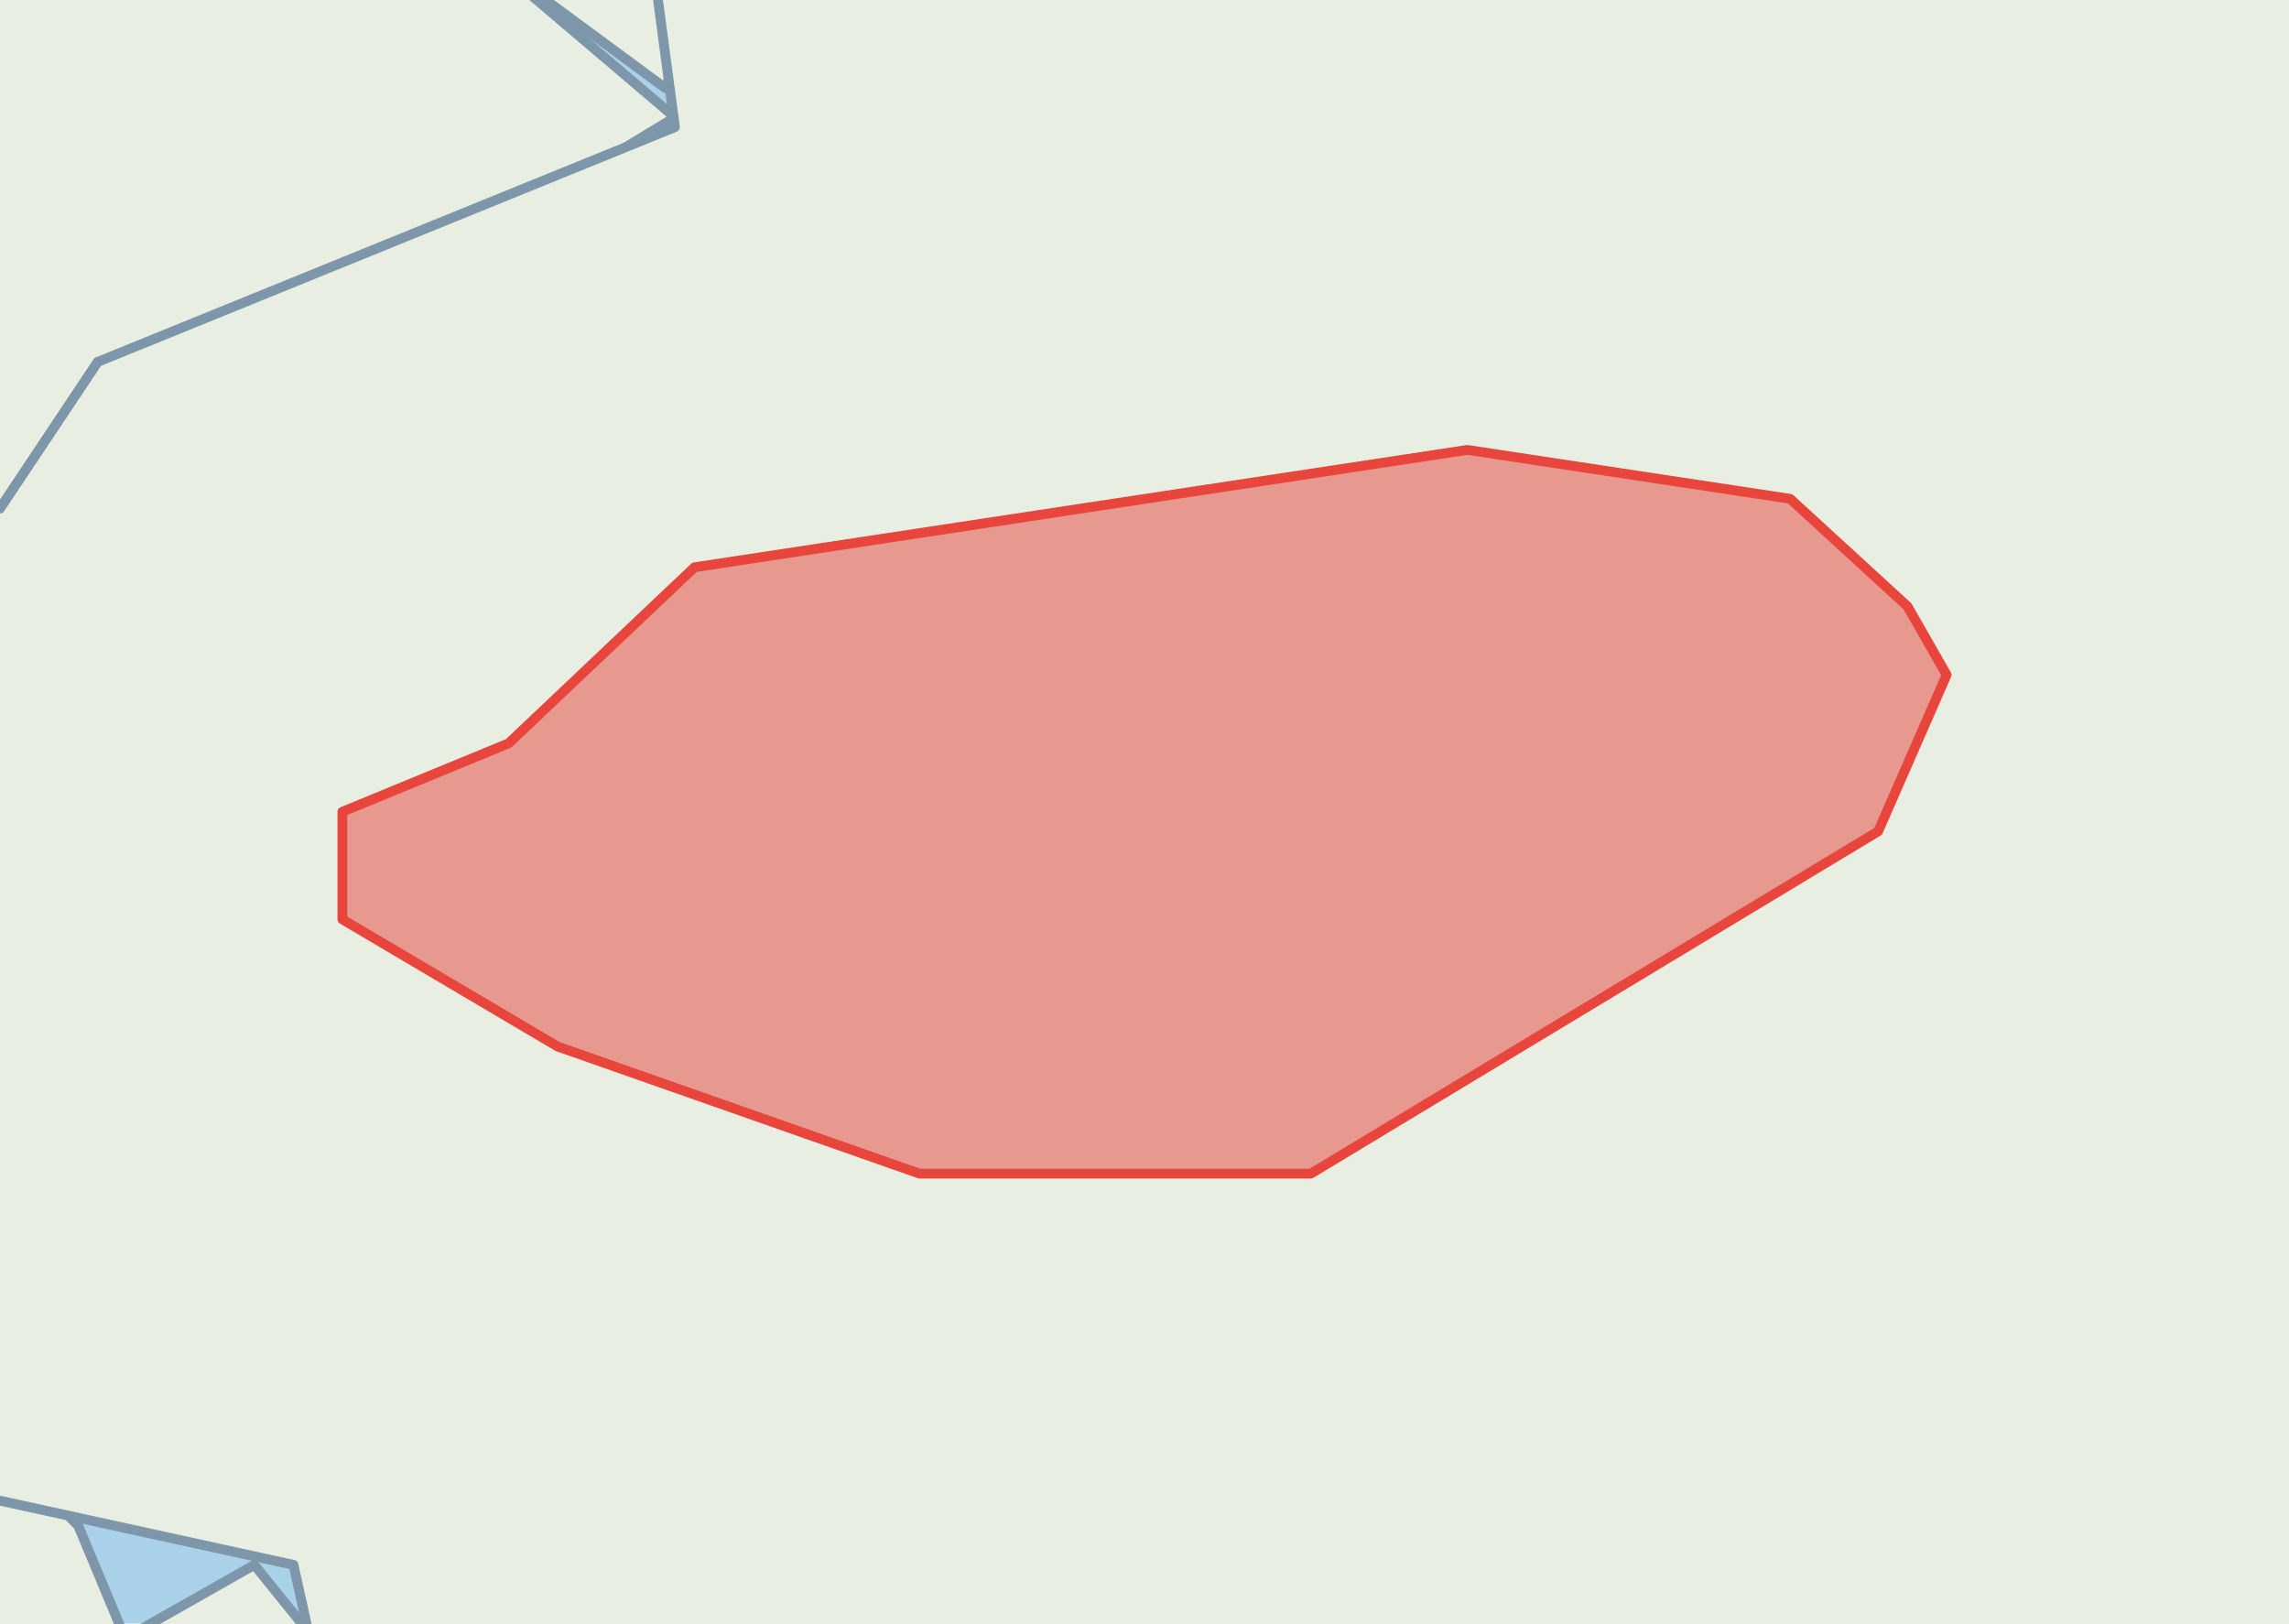
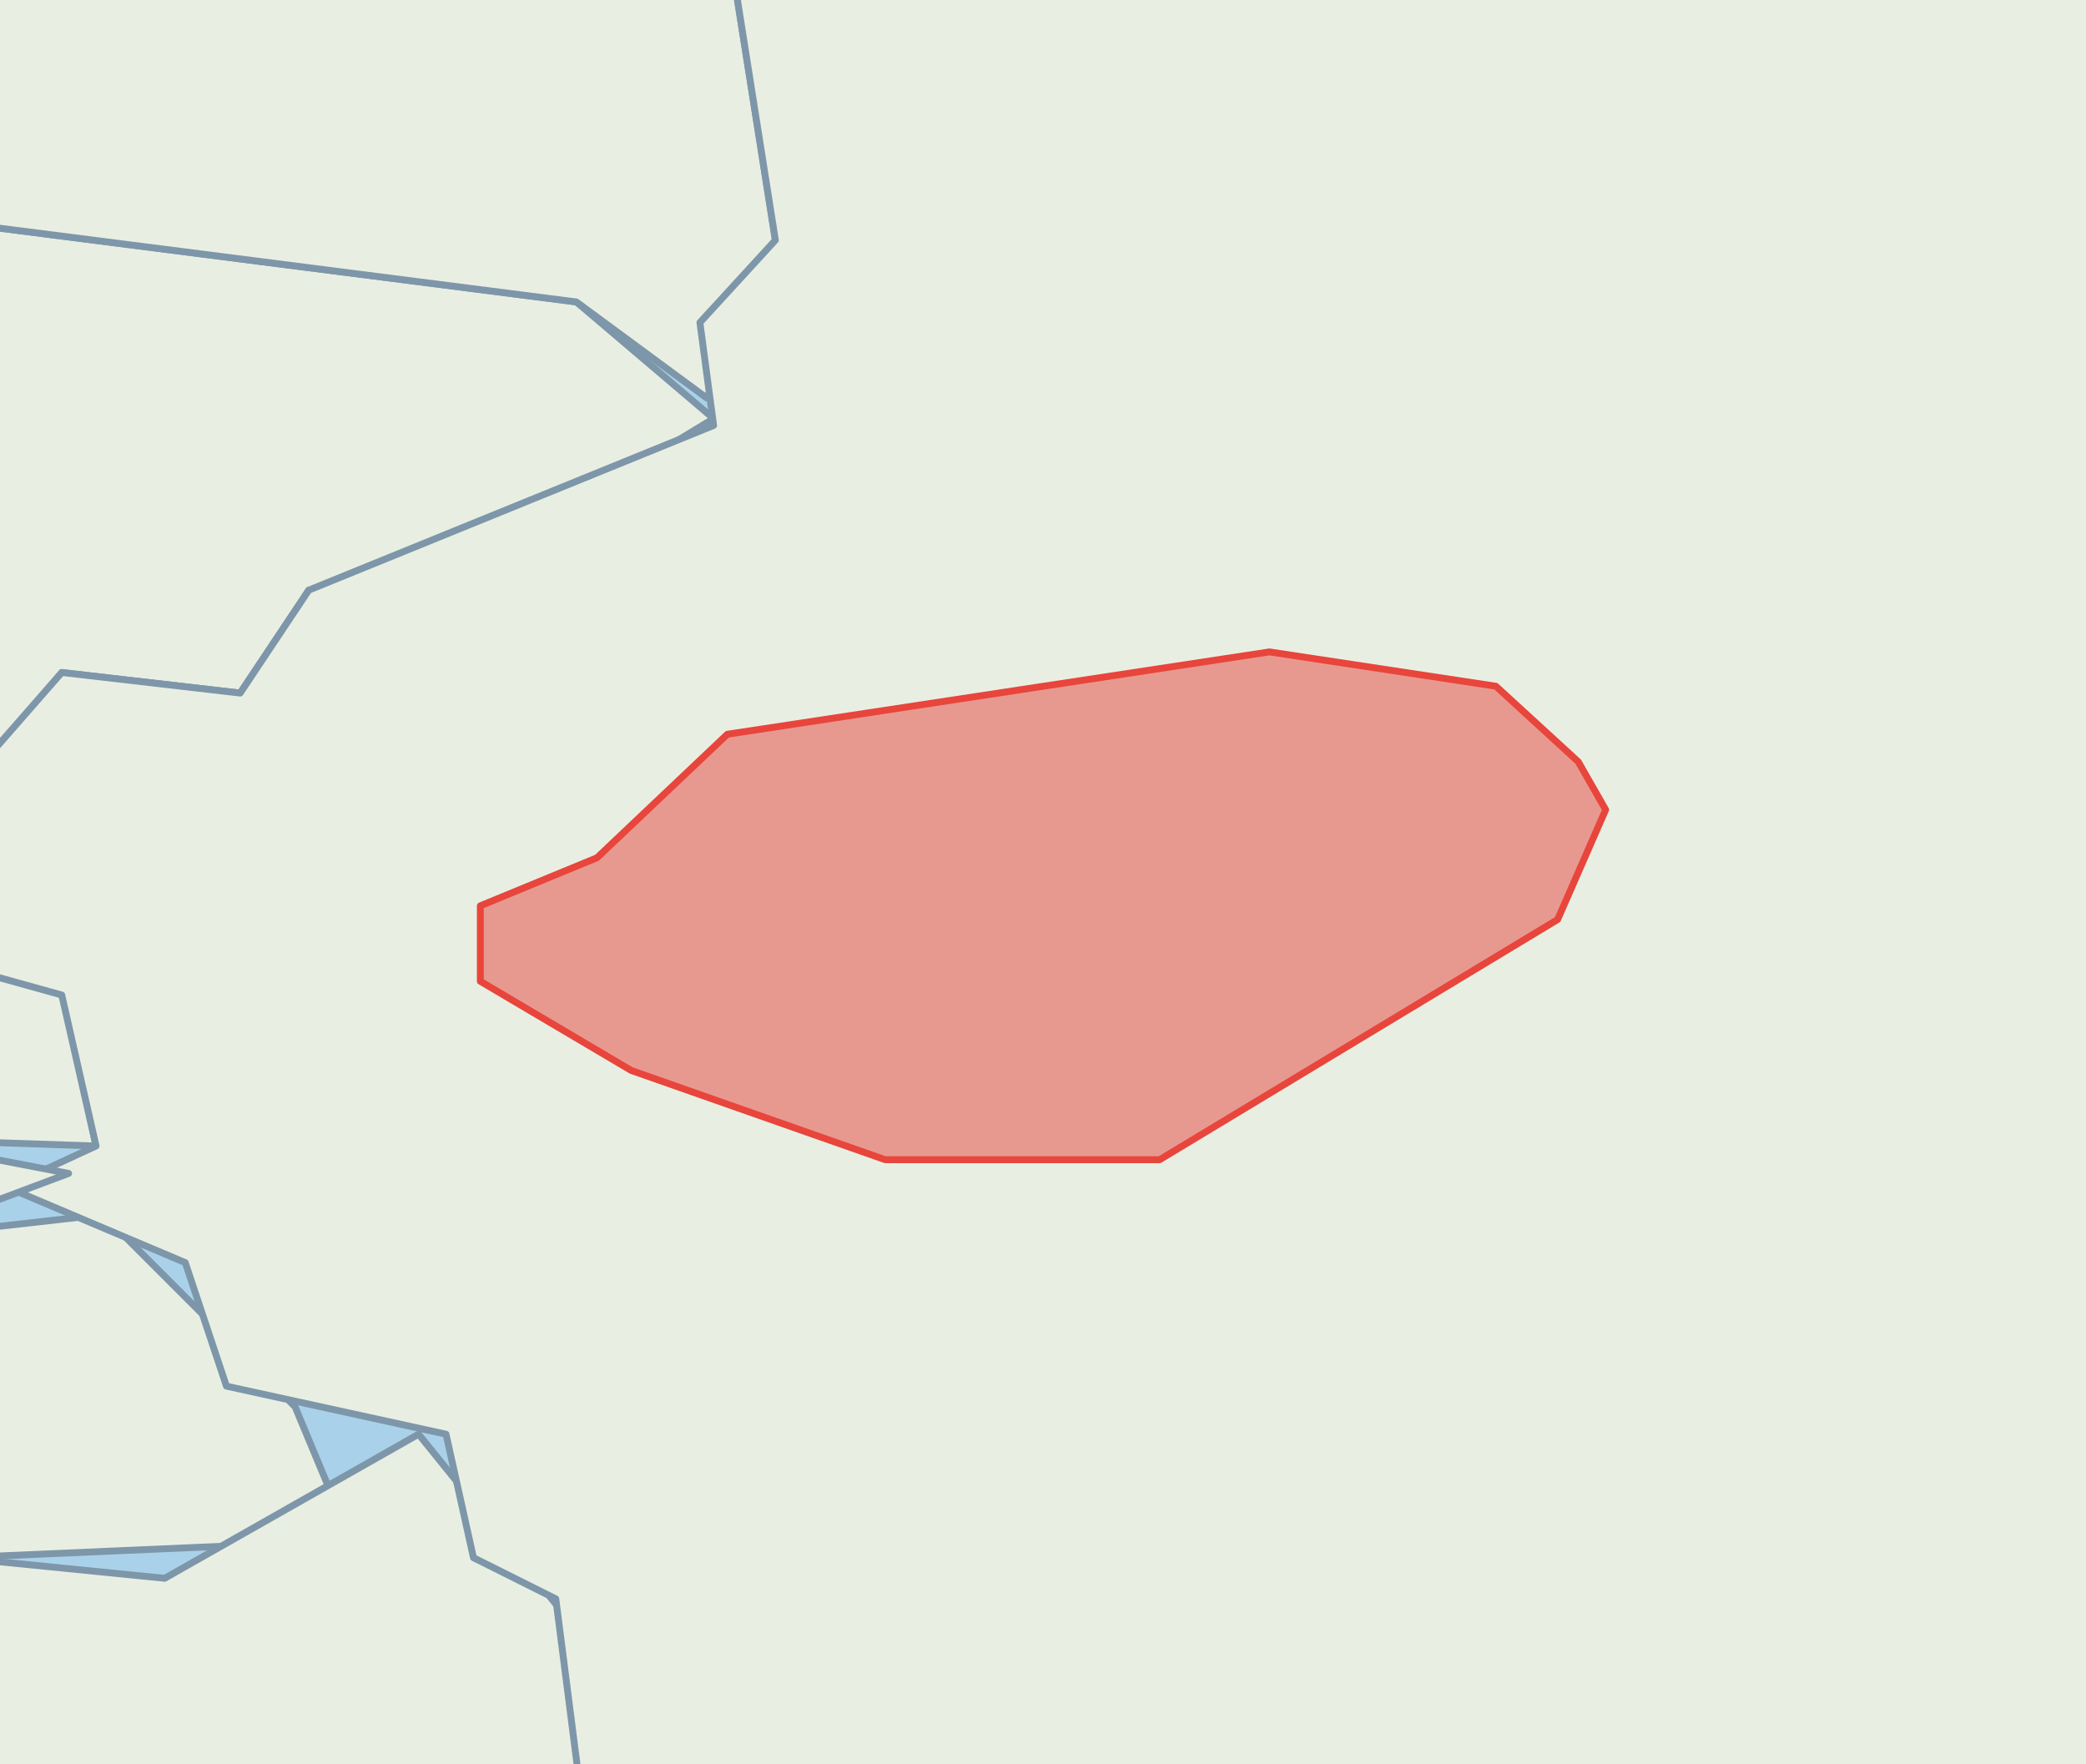
- <svg xmlns="http://www.w3.org/2000/svg" viewBox="1.332 -0.823 0.234 0.166" preserveAspectRatio="xMidYMid meet">
-   <rect x="1.332" y="-0.823" width="0.234" height="0.166" fill="#a9d2ea" />
+ <svg xmlns="http://www.w3.org/2000/svg" viewBox="1.297 -0.872 0.304 0.257" preserveAspectRatio="xMidYMid meet">
+   <rect x="1.297" y="-0.872" width="0.304" height="0.257" fill="#a9d2ea" />
  <g stroke="#7e96a9" stroke-width="0.001" stroke-linejoin="round">
    <path d="M-2.993,-1.452 -2.945,-1.439 -2.962,-1.425 -2.998,-1.443 -2.993,-1.452Z M-2.9,-1.33 -2.89,-1.314 -2.922,-1.324 -2.9,-1.33Z M-2.669,-1.243 -2.657,-1.235 -2.687,-1.209 -2.7,-1.228 -2.669,-1.243Z M-2.269,-1.182 -2.279,-1.147 -2.287,-1.159 -2.287,-1.188 -2.306,-1.172 -2.296,-1.192 -2.329,-1.222 -2.333,-1.237 -2.323,-1.235 -2.331,-1.244 -2.325,-1.245 -2.339,-1.252 -2.337,-1.266 -2.352,-1.264 -2.362,-1.297 -2.358,-1.257 -2.372,-1.262 -2.376,-1.284 -2.391,-1.284 -2.375,-1.264 -2.384,-1.257 -2.44,-1.301 -2.426,-1.311 -2.433,-1.317 -2.451,-1.307 -2.468,-1.321 -2.516,-1.318 -2.529,-1.329 -2.525,-1.341 -2.535,-1.33 -2.558,-1.343 -2.555,-1.357 -2.589,-1.355 -2.594,-1.334 -2.582,-1.334 -2.591,-1.316 -2.607,-1.321 -2.635,-1.291 -2.652,-1.292 -2.636,-1.309 -2.65,-1.309 -2.642,-1.342 -2.602,-1.348 -2.619,-1.359 -2.608,-1.371 -2.671,-1.327 -2.664,-1.318 -2.691,-1.288 -2.678,-1.274 -2.766,-1.187 -2.819,-1.173 -2.851,-1.149 -2.822,-1.182 -2.798,-1.179 -2.798,-1.195 -2.748,-1.233 -2.751,-1.251 -2.744,-1.255 -2.749,-1.263 -2.737,-1.287 -2.761,-1.269 -2.766,-1.28 -2.759,-1.282 -2.772,-1.282 -2.774,-1.262 -2.799,-1.284 -2.83,-1.27 -2.821,-1.286 -2.835,-1.327 -2.827,-1.342 -2.837,-1.317 -2.861,-1.31 -2.886,-1.336 -2.855,-1.349 -2.882,-1.35 -2.877,-1.356 -2.9,-1.376 -2.876,-1.407 -2.869,-1.435 -2.85,-1.429 -2.809,-1.452 -2.818,-1.483 -2.808,-1.498 -2.842,-1.481 -2.9,-1.489 -2.913,-1.513 -2.9,-1.518 -2.934,-1.534 -2.87,-1.574 -2.856,-1.573 -2.863,-1.558 -2.857,-1.552 -2.811,-1.557 -2.834,-1.59 -2.796,-1.567 -2.911,-1.655 -2.901,-1.68 -2.854,-1.694 -2.825,-1.752 -2.793,-1.766 -2.79,-1.75 -2.782,-1.762 -2.794,-1.768 -2.787,-1.776 -2.731,-1.81 -2.715,-1.794 -2.722,-1.779 -2.708,-1.793 -2.658,-1.78 -2.652,-1.759 -2.5,-1.742 -2.461,-1.718 -2.461,-1.327 -2.427,-1.329 -2.399,-1.279 -2.365,-1.31 -2.328,-1.263 -2.301,-1.204 -2.269,-1.182Z M-2.853,-1.154 -2.846,-1.144 -2.878,-1.14 -2.853,-1.154Z M-2.328,-1.217 -2.32,-1.213 -2.325,-1.2 -2.338,-1.217 -2.328,-1.217Z M-2.356,-1.228 -2.351,-1.192 -2.364,-1.225 -2.37,-1.217 -2.365,-1.234 -2.356,-1.228Z M-2.351,-1.254 -2.336,-1.237 -2.344,-1.25 -2.337,-1.228 -2.348,-1.218 -2.355,-1.261 -2.351,-1.254Z M-2.369,-1.257 -2.355,-1.25 -2.362,-1.242 -2.355,-1.232 -2.372,-1.231 -2.384,-1.248 -2.369,-1.257Z M-2.331,-1.196 -2.307,-1.169 -2.315,-1.169 -2.304,-1.161 -2.304,-1.146 -2.333,-1.179 -2.325,-1.183 -2.334,-1.184 -2.331,-1.196Z M-2.66,-1.261 -2.653,-1.257 -2.677,-1.252 -2.66,-1.261Z M-2.932,-1.105 -2.951,-1.09 -2.932,-1.105Z M-2.908,-1.121 -2.901,-1.122 -2.929,-1.104 -2.908,-1.121Z M-3.049,-1.067 -3.06,-1.067 -3.037,-1.076 -3.049,-1.067Z M-2.715,-0.338 -2.724,-0.352 -2.72,-0.362 -2.702,-0.347 -2.715,-0.338Z M-1.304,-0.881 -1.237,-0.888 -1.208,-0.944 -1.183,-0.934 -1.183,-0.899 -1.169,-0.877 -1.196,-0.863 -1.2,-0.871 -1.225,-0.851 -1.24,-0.817 -1.221,-0.802 -1.246,-0.804 -1.248,-0.795 -1.291,-0.78 -1.291,-0.792 -1.293,-0.758 -1.305,-0.74 -1.318,-0.751 -1.31,-0.762 -1.319,-0.755 -1.31,-0.728 -1.325,-0.699 -1.321,-0.717 -1.332,-0.734 -1.324,-0.752 -1.336,-0.746 -1.332,-0.72 -1.348,-0.727 -1.344,-0.738 -1.348,-0.731 -1.331,-0.716 -1.346,-0.722 -1.331,-0.697 -1.348,-0.703 -1.327,-0.694 -1.318,-0.67 -1.326,-0.689 -1.323,-0.677 -1.339,-0.679 -1.322,-0.669 -1.329,-0.66 -1.345,-0.664 -1.334,-0.649 -1.351,-0.647 -1.36,-0.63 -1.41,-0.599 -1.422,-0.572 -1.397,-0.486 -1.405,-0.455 -1.416,-0.454 -1.426,-0.47 -1.444,-0.499 -1.438,-0.507 -1.446,-0.506 -1.442,-0.527 -1.461,-0.548 -1.489,-0.543 -1.494,-0.555 -1.522,-0.556 -1.518,-0.561 -1.536,-0.554 -1.536,-0.563 -1.577,-0.555 -1.56,-0.55 -1.566,-0.542 -1.554,-0.533 -1.56,-0.529 -1.574,-0.54 -1.575,-0.531 -1.588,-0.533 -1.604,-0.546 -1.61,-0.54 -1.638,-0.549 -1.654,-0.537 -1.658,-0.543 -1.663,-0.528 -1.687,-0.523 -1.683,-0.518 -1.696,-0.512 -1.701,-0.496 -1.706,-0.499 -1.7,-0.468 -1.73,-0.479 -1.737,-0.5 -1.77,-0.545 -1.791,-0.544 -1.802,-0.529 -1.822,-0.541 -1.832,-0.562 -1.858,-0.585 -1.938,-0.576 -2.002,-0.605 -2.044,-0.601 -2.068,-0.632 -2.106,-0.644 -2.138,-0.708 -2.131,-0.707 -2.135,-0.718 -2.121,-0.719 -2.147,-0.718 -2.171,-0.771 -2.165,-0.796 -2.174,-0.828 -2.164,-0.912 -2.151,-0.91 -2.165,-0.913 -2.161,-0.931 -2.177,-0.967 -2.143,-0.961 -2.149,-0.941 -2.139,-0.955 -2.147,-0.935 -2.142,-0.934 -2.134,-0.958 -2.143,-0.984 -1.661,-0.984 -1.657,-0.993 -1.651,-0.977 -1.597,-0.959 -1.542,-0.965 -1.468,-0.92 -1.441,-0.89 -1.434,-0.847 -1.451,-0.812 -1.443,-0.802 -1.379,-0.828 -1.376,-0.847 -1.341,-0.848 -1.304,-0.881Z M-1.266,-0.786 -1.255,-0.787 -1.292,-0.778 -1.266,-0.786Z M-1.696,-0.473 -1.7,-0.494 -1.696,-0.473Z" fill="#e8efe2" />
+     <path d="M1.183,-0.7 1.193,-0.723 1.177,-0.751 1.196,-0.753 1.211,-0.781 1.229,-0.787 1.235,-0.779 1.228,-0.772 1.238,-0.767 1.214,-0.765 1.21,-0.752 1.285,-0.75 1.288,-0.732 1.306,-0.728 1.311,-0.705 1.281,-0.706 1.252,-0.689 1.249,-0.716 1.237,-0.728 1.21,-0.699 1.183,-0.7Z" fill="#e8efe2" />
    <path d="M-3.138,-1.683 -3.06,-1.623 -3.052,-1.608 -3.053,-1.575 -3.038,-1.558 -3.033,-1.567 -3.046,-1.596 -2.998,-1.589 -2.962,-1.551 -2.992,-1.54 -2.987,-1.527 -3.016,-1.535 -3.006,-1.508 -3.021,-1.5 -3.009,-1.483 -3.022,-1.477 -3.061,-1.498 -3.073,-1.526 -3.114,-1.527 -3.123,-1.55 -3.116,-1.566 -3.136,-1.556 -3.13,-1.528 -3.142,-1.509 -3.138,-1.683Z M2.281,-0.816 2.276,-0.826 2.291,-0.842 2.286,-0.877 2.301,-0.889 2.323,-0.885 2.352,-0.95 2.35,-0.964 2.286,-0.949 2.279,-0.98 2.226,-1.005 2.2,-1.087 2.157,-1.111 2.096,-1.089 2.106,-1.082 2.106,-1.065 2.082,-1.013 2.057,-0.997 1.995,-1.018 1.932,-0.988 1.896,-0.992 1.862,-1.019 1.803,-1.016 1.786,-1.025 1.782,-1.048 1.726,-1.07 1.709,-1.046 1.715,-1.019 1.699,-1.004 1.651,-1.011 1.645,-1.026 1.612,-1.034 1.526,-0.986 1.513,-1.005 1.488,-1 1.459,-1.036 1.422,-1.031 1.409,-1.046 1.396,-1.032 1.359,-1.103 1.335,-1.125 1.341,-1.137 1.28,-1.108 1.286,-1.125 1.241,-1.13 1.235,-1.164 1.204,-1.166 1.136,-1.134 1.069,-1.125 1.064,-1.113 1.074,-1.109 1.068,-1.103 1.083,-1.095 1.065,-1.094 1.064,-1.074 1.048,-1.064 1.074,-1.047 1.064,-1.03 1.039,-1.024 0.995,-1.04 0.972,-1.026 0.954,-1.038 0.952,-1.025 0.931,-1.052 0.886,-1.058 0.849,-1.027 0.851,-1.009 0.828,-1.02 0.814,-0.968 0.825,-0.951 0.841,-0.95 0.855,-0.926 0.847,-0.922 0.86,-0.914 0.828,-0.898 0.815,-0.871 0.828,-0.846 0.832,-0.854 0.828,-0.834 0.848,-0.805 0.826,-0.792 0.797,-0.821 0.698,-0.843 0.64,-0.885 0.672,-0.908 0.659,-0.922 0.685,-0.933 0.667,-0.94 0.694,-0.953 0.7,-0.999 0.653,-1.022 0.621,-1.021 0.616,-1.039 0.597,-1.045 0.6,-1.06 0.59,-1.075 0.554,-1.069 0.546,-1.095 0.571,-1.107 0.538,-1.148 0.539,-1.172 0.494,-1.187 0.482,-1.212 0.479,-1.276 0.491,-1.295 0.489,-1.307 0.527,-1.316 0.498,-1.341 0.485,-1.336 0.55,-1.424 0.523,-1.456 0.533,-1.469 0.517,-1.505 0.525,-1.54 0.507,-1.587 0.523,-1.623 0.501,-1.647 0.502,-1.678 0.496,-1.681 0.558,-1.733 0.576,-1.721 0.56,-1.717 0.565,-1.709 0.584,-1.707 0.578,-1.689 0.626,-1.695 0.715,-1.625 0.719,-1.585 0.675,-1.552 0.557,-1.599 0.606,-1.546 0.601,-1.523 0.612,-1.484 0.653,-1.458 0.664,-1.47 0.639,-1.496 0.644,-1.514 0.694,-1.489 0.706,-1.497 0.695,-1.532 0.737,-1.571 0.77,-1.549 0.775,-1.59 0.764,-1.603 0.772,-1.645 0.756,-1.67 0.801,-1.661 0.815,-1.631 0.784,-1.611 0.811,-1.583 0.832,-1.591 0.836,-1.619 0.851,-1.633 0.915,-1.654 0.939,-1.686 0.951,-1.685 0.93,-1.651 1.031,-1.686 1.032,-1.659 1.042,-1.654 1.063,-1.685 1.05,-1.715 1.063,-1.728 1.12,-1.712 1.193,-1.653 1.207,-1.683 1.168,-1.713 1.174,-1.774 1.163,-1.792 1.192,-1.825 1.211,-1.898 1.248,-1.895 1.271,-1.882 1.254,-1.813 1.269,-1.786 1.267,-1.684 1.284,-1.661 1.246,-1.591 1.249,-1.578 1.204,-1.583 1.258,-1.559 1.303,-1.624 1.3,-1.669 1.311,-1.679 1.335,-1.685 1.348,-1.66 1.347,-1.628 1.377,-1.619 1.354,-1.626 1.361,-1.65 1.355,-1.681 1.288,-1.695 1.284,-1.725 1.298,-1.765 1.276,-1.812 1.309,-1.851 1.307,-1.891 1.319,-1.876 1.314,-1.811 1.322,-1.802 1.379,-1.785 1.327,-1.838 1.365,-1.838 1.351,-1.849 1.365,-1.864 1.45,-1.827 1.437,-1.802 1.434,-1.766 1.449,-1.782 1.443,-1.747 1.45,-1.74 1.462,-1.764 1.451,-1.793 1.458,-1.825 1.411,-1.871 1.406,-1.935 1.516,-1.955 1.497,-1.927 1.513,-1.907 1.499,-1.924 1.528,-1.95 1.501,-1.983 1.522,-1.985 1.497,-2.004 1.527,-2.028 1.519,-2.039 1.643,-2.094 1.621,-2.096 1.628,-2.105 1.722,-2.115 1.738,-2.084 1.742,-2.107 1.725,-2.132 1.773,-2.13 1.761,-2.164 1.815,-2.23 1.851,-2.203 1.819,-2.18 1.875,-2.167 1.857,-2.135 1.939,-2.151 1.987,-2.092 1.981,-2.066 1.963,-2.085 1.985,-2.058 1.971,-2.029 1.835,-1.888 1.935,-1.945 1.914,-1.95 1.924,-1.964 1.973,-1.957 1.981,-1.922 1.974,-1.891 1.984,-1.879 1.976,-1.889 1.988,-1.922 1.981,-1.931 1.991,-1.936 2.067,-1.937 2.076,-1.93 2.067,-1.916 2.09,-1.9 2.139,-1.894 2.158,-1.912 2.154,-1.94 2.174,-1.946 2.253,-1.907 2.244,-1.895 2.256,-1.884 2.241,-1.874 2.256,-1.868 2.256,-1.848 2.229,-1.866 2.287,-1.774 2.315,-1.839 2.333,-1.811 2.375,-1.821 2.408,-1.795 2.413,-1.82 2.443,-1.814 2.432,-1.84 2.447,-1.853 2.429,-1.861 2.462,-1.877 2.458,-1.894 2.553,-1.868 2.516,-1.857 2.522,-1.852 2.563,-1.86 2.55,-1.839 2.544,-1.856 2.534,-1.826 2.57,-1.861 2.609,-1.852 2.618,-1.837 2.599,-1.827 2.662,-1.779 2.77,-1.784 2.791,-1.762 2.79,-1.724 2.808,-1.716 2.816,-1.681 2.808,-1.663 2.827,-1.713 2.861,-1.722 2.93,-1.722 2.96,-1.675 2.977,-1.677 2.985,-1.692 2.97,-1.717 2.976,-1.741 3.07,-1.73 3.142,-1.685 3.142,-1.509 3.116,-1.49 3.087,-1.51 3.078,-1.508 3.093,-1.501 3.046,-1.493 3.073,-1.502 3.111,-1.48 3.115,-1.449 3.134,-1.418 3.126,-1.401 3.09,-1.418 3.017,-1.369 2.973,-1.316 2.954,-1.338 2.901,-1.312 2.903,-1.334 2.879,-1.311 2.858,-1.318 2.827,-1.252 2.849,-1.242 2.841,-1.224 2.851,-1.192 2.842,-1.187 2.846,-1.201 2.839,-1.2 2.829,-1.188 2.822,-1.169 2.829,-1.147 2.794,-1.13 2.793,-1.099 2.766,-1.096 2.759,-1.061 2.736,-1.037 2.715,-1.16 2.722,-1.207 2.737,-1.226 2.737,-1.242 2.763,-1.25 2.829,-1.333 2.857,-1.349 2.866,-1.4 2.887,-1.407 2.851,-1.41 2.846,-1.373 2.796,-1.339 2.799,-1.353 2.789,-1.351 2.798,-1.385 2.742,-1.377 2.693,-1.311 2.692,-1.299 2.708,-1.289 2.641,-1.278 2.657,-1.29 2.612,-1.309 2.596,-1.291 2.511,-1.296 2.479,-1.283 2.36,-1.149 2.388,-1.143 2.388,-1.118 2.403,-1.133 2.397,-1.127 2.406,-1.123 2.396,-1.111 2.418,-1.123 2.416,-1.111 2.42,-1.133 2.438,-1.133 2.467,-1.103 2.458,-1.097 2.47,-1.071 2.453,-1.033 2.445,-0.969 2.358,-0.846 2.324,-0.826 2.3,-0.839 2.281,-0.816Z M0.828,-2.526 0.85,-2.502 0.784,-2.499 0.828,-2.526Z M0.878,-2.534 0.902,-2.508 0.845,-2.446 0.814,-2.467 0.878,-2.534Z M1.183,-2.115 1.071,-2.049 1.022,-1.994 0.988,-1.919 0.948,-1.922 0.938,-1.948 0.98,-1.994 0.97,-2.003 0.986,-2.025 0.976,-2.039 1.028,-2.087 1.179,-2.173 1.203,-2.15 1.183,-2.115Z M0.966,-1.919 0.985,-1.913 0.967,-1.874 0.965,-1.839 1.006,-1.773 0.938,-1.778 0.932,-1.781 0.945,-1.795 0.898,-1.83 0.918,-1.86 0.924,-1.881 0.917,-1.887 0.929,-1.912 0.966,-1.919Z M1.685,-2.551 1.708,-2.509 1.695,-2.499 1.696,-2.461 1.638,-2.437 1.597,-2.473 1.624,-2.541 1.685,-2.551Z M1.705,-2.453 1.711,-2.438 1.704,-2.412 1.744,-2.421 1.74,-2.37 1.729,-2.367 1.744,-2.337 1.703,-2.325 1.624,-2.387 1.658,-2.446 1.705,-2.453Z M1.796,-2.364 1.787,-2.326 1.812,-2.354 1.839,-2.304 1.733,-2.256 1.773,-2.373 1.796,-2.364Z M2.444,-2.085 2.458,-2.071 2.47,-2.107 2.537,-2.064 2.514,-2.03 2.493,-2.046 2.495,-2.077 2.48,-2.073 2.498,-2.026 2.43,-2.005 2.39,-2.046 2.412,-2.105 2.444,-2.085Z M2.562,-2.053 2.632,-2.038 2.601,-2.012 2.551,-2.041 2.562,-2.053Z M3.122,-1.779 3.119,-1.794 3.142,-1.817 3.142,-1.787 3.122,-1.779Z M2.492,-1.136 2.501,-1.094 2.499,-1.065 2.526,-0.974 2.513,-0.991 2.498,-0.989 2.488,-0.951 2.506,-0.915 2.503,-0.907 2.501,-0.92 2.49,-0.924 2.48,-0.904 2.482,-1.044 2.472,-1.074 2.475,-1.105 2.488,-1.108 2.484,-1.133 2.492,-1.136Z M-3.122,-1.819 -3.098,-1.8 -3.142,-1.787 -3.142,-1.817 -3.122,-1.819Z M2.603,-2.146 2.59,-2.145 2.603,-2.146Z M1.88,-2.264 1.857,-2.265 1.88,-2.264Z M1.685,-2.118 1.663,-2.113 1.685,-2.118Z M1.681,-2.175 1.663,-2.174 1.681,-2.175Z M0.897,-2.43 0.874,-2.434 0.897,-2.43Z M1.023,-2.547 1.028,-2.523 0.999,-2.544 1.023,-2.547Z M0.877,-1.695 0.854,-1.673 0.843,-1.688 0.854,-1.711 0.877,-1.695Z M1.106,-2.509 1.091,-2.522 1.127,-2.565 1.142,-2.534 1.106,-2.509Z M1.012,-2.448 0.995,-2.485 1.034,-2.471 1.012,-2.448Z M1.085,-2.523 1.065,-2.479 1.035,-2.495 1.085,-2.523Z M1.067,-2.537 1.048,-2.54 1.075,-2.548 1.067,-2.537Z M0.934,-2.455 0.911,-2.463 0.94,-2.464 0.934,-2.455Z M0.996,-2.472 0.973,-2.446 0.996,-2.472Z M1.009,-2.605 1.022,-2.59 0.968,-2.577 1.009,-2.605Z M0.955,-2.556 1.007,-2.519 0.944,-2.521 0.955,-2.556Z M1.111,-2.612 1.084,-2.621 1.111,-2.612Z M1.018,-2.626 1.011,-2.626 1.037,-2.639 1.018,-2.626Z M1.618,-2.406 1.589,-2.434 1.637,-2.426 1.618,-2.406Z M1.598,-2.558 1.569,-2.561 1.598,-2.558Z M2.461,-1.962 2.445,-1.974 2.461,-1.962Z M2.482,-1.956 2.504,-1.916 2.438,-1.927 2.482,-1.956Z M2.953,-1.714 2.929,-1.727 2.957,-1.728 2.953,-1.714Z M2.856,-1.269 2.872,-1.29 2.873,-1.279 2.856,-1.269Z M2.613,-0.897 2.628,-0.912 2.613,-0.897Z M2.594,-0.889 2.564,-0.867 2.582,-0.891 2.594,-0.889Z M2.552,-0.869 2.558,-0.868 2.538,-0.851 2.552,-0.869Z M1.979,-1.988 1.946,-1.985 1.979,-1.988Z M1.331,-2.402 1.354,-2.387 1.331,-2.402Z M1.397,-2.526 1.379,-2.526 1.404,-2.534 1.397,-2.526Z M1.233,-1.907 1.22,-1.906 1.228,-1.93 1.25,-1.914 1.233,-1.907Z M1.355,-1.859 1.342,-1.861 1.368,-1.87 1.355,-1.859Z M1.055,-1.732 1.041,-1.721 1.02,-1.749 1.055,-1.732Z M0.366,-1.163 0.359,-1.154 0.394,-1.156 0.397,-1.135 0.342,-1.138 0.366,-1.163Z M0.586,-0.909 0.606,-0.906 0.619,-0.889 0.638,-0.891 0.589,-0.867 0.586,-0.884 0.567,-0.891 0.586,-0.909Z" fill="#e8efe2" />
    <path d="M1.34,-0.667 1.345,-0.655 1.337,-0.647 1.291,-0.645 1.292,-0.615 1.315,-0.596 1.301,-0.585 1.302,-0.57 1.254,-0.509 1.236,-0.504 1.229,-0.51 1.214,-0.492 1.24,-0.439 1.2,-0.438 1.189,-0.427 1.178,-0.43 1.159,-0.462 1.075,-0.455 1.079,-0.475 1.102,-0.483 1.105,-0.492 1.095,-0.495 1.095,-0.514 1.08,-0.52 1.062,-0.546 1.119,-0.537 1.156,-0.547 1.166,-0.575 1.209,-0.589 1.213,-0.611 1.226,-0.617 1.22,-0.632 1.24,-0.633 1.25,-0.657 1.242,-0.675 1.259,-0.689 1.312,-0.695 1.34,-0.667Z" fill="#e8efe2" />
    <path d="M1.533,-0.988 1.612,-1.034 1.645,-1.026 1.651,-1.011 1.699,-1.004 1.715,-1.019 1.709,-1.046 1.726,-1.07 1.782,-1.048 1.786,-1.025 1.803,-1.016 1.862,-1.019 1.896,-0.992 1.932,-0.988 1.995,-1.018 2.031,-1.01 2.037,-1.006 2.018,-0.954 2.068,-0.957 2.093,-0.925 2.05,-0.921 1.984,-0.875 1.953,-0.883 1.944,-0.866 1.954,-0.85 1.927,-0.827 1.832,-0.8 1.772,-0.822 1.682,-0.826 1.664,-0.864 1.586,-0.886 1.588,-0.925 1.577,-0.949 1.536,-0.972 1.533,-0.988Z" fill="#e8efe2" />
    <path d="M1.238,-0.768 1.276,-0.781 1.251,-0.798 1.246,-0.789 1.225,-0.798 1.246,-0.828 1.283,-0.819 1.284,-0.833 1.295,-0.839 1.381,-0.828 1.401,-0.811 1.363,-0.788 1.342,-0.786 1.332,-0.771 1.306,-0.774 1.287,-0.751 1.21,-0.752 1.214,-0.765 1.238,-0.768Z" fill="#e8efe2" />
    <path d="M1.238,-0.815 1.194,-0.777 1.186,-0.79 1.164,-0.79 1.161,-0.809 1.152,-0.809 1.154,-0.833 1.133,-0.85 1.082,-0.845 1.022,-0.895 0.977,-0.881 0.977,-0.793 0.945,-0.817 0.916,-0.804 0.918,-0.827 0.895,-0.837 0.877,-0.868 0.899,-0.87 0.89,-0.878 0.897,-0.89 0.928,-0.889 0.921,-0.895 0.926,-0.928 0.893,-0.934 0.859,-0.915 0.848,-0.921 0.855,-0.926 0.841,-0.95 0.825,-0.951 0.814,-0.968 0.817,-0.997 0.829,-1.022 0.851,-1.009 0.849,-1.027 0.886,-1.058 0.931,-1.052 0.952,-1.025 0.954,-1.038 0.972,-1.026 0.995,-1.04 1.039,-1.024 1.069,-1.032 1.074,-1.047 1.048,-1.064 1.064,-1.074 1.065,-1.094 1.083,-1.095 1.068,-1.103 1.074,-1.109 1.064,-1.113 1.069,-1.125 1.136,-1.134 1.204,-1.166 1.235,-1.164 1.241,-1.13 1.286,-1.125 1.28,-1.108 1.341,-1.137 1.335,-1.125 1.359,-1.103 1.396,-1.032 1.409,-1.046 1.422,-1.031 1.455,-1.038 1.488,-1 1.513,-1.005 1.524,-0.988 1.497,-0.968 1.492,-0.933 1.449,-0.936 1.437,-0.895 1.44,-0.885 1.394,-0.878 1.404,-0.875 1.41,-0.837 1.4,-0.814 1.381,-0.828 1.295,-0.839 1.284,-0.833 1.283,-0.819 1.252,-0.829 1.238,-0.815Z" fill="#e8efe2" />
    <path d="M1.19,-0.429 1.2,-0.438 1.24,-0.439 1.214,-0.492 1.229,-0.51 1.236,-0.504 1.254,-0.509 1.302,-0.57 1.301,-0.586 1.315,-0.595 1.292,-0.615 1.291,-0.645 1.321,-0.642 1.358,-0.663 1.379,-0.637 1.383,-0.6 1.368,-0.601 1.374,-0.576 1.413,-0.554 1.397,-0.526 1.444,-0.5 1.536,-0.478 1.538,-0.508 1.55,-0.51 1.556,-0.486 1.606,-0.487 1.599,-0.505 1.615,-0.507 1.651,-0.535 1.665,-0.53 1.676,-0.538 1.686,-0.524 1.68,-0.517 1.699,-0.514 1.691,-0.501 1.695,-0.492 1.679,-0.495 1.66,-0.482 1.643,-0.429 1.629,-0.433 1.622,-0.394 1.616,-0.393 1.61,-0.426 1.599,-0.412 1.591,-0.424 1.614,-0.45 1.568,-0.457 1.565,-0.474 1.542,-0.481 1.537,-0.468 1.552,-0.456 1.536,-0.444 1.548,-0.437 1.554,-0.387 1.547,-0.396 1.538,-0.387 1.535,-0.401 1.535,-0.391 1.516,-0.38 1.514,-0.362 1.488,-0.352 1.436,-0.293 1.401,-0.278 1.393,-0.181 1.378,-0.168 1.386,-0.161 1.369,-0.16 1.353,-0.141 1.336,-0.156 1.28,-0.291 1.268,-0.353 1.267,-0.384 1.276,-0.389 1.266,-0.388 1.271,-0.398 1.26,-0.399 1.258,-0.379 1.234,-0.37 1.204,-0.399 1.225,-0.405 1.23,-0.414 1.208,-0.41 1.194,-0.423 1.2,-0.429 1.19,-0.429Z M1.618,-0.203 1.624,-0.239 1.618,-0.203Z" fill="#e8efe2" />
    <path d="M1.884,-0.385 1.862,-0.393 1.864,-0.408 1.837,-0.419 1.814,-0.404 1.775,-0.403 1.776,-0.378 1.767,-0.379 1.764,-0.389 1.748,-0.384 1.744,-0.394 1.731,-0.397 1.737,-0.412 1.725,-0.416 1.725,-0.434 1.703,-0.43 1.707,-0.456 1.722,-0.468 1.722,-0.501 1.704,-0.519 1.68,-0.517 1.686,-0.524 1.676,-0.538 1.665,-0.53 1.651,-0.535 1.605,-0.504 1.569,-0.515 1.551,-0.496 1.547,-0.511 1.501,-0.508 1.432,-0.556 1.416,-0.55 1.374,-0.576 1.368,-0.601 1.383,-0.6 1.378,-0.639 1.366,-0.645 1.362,-0.663 1.33,-0.67 1.324,-0.688 1.298,-0.699 1.311,-0.705 1.306,-0.727 1.288,-0.732 1.285,-0.75 1.306,-0.774 1.332,-0.771 1.342,-0.786 1.401,-0.81 1.399,-0.825 1.41,-0.837 1.404,-0.875 1.394,-0.878 1.44,-0.885 1.437,-0.895 1.449,-0.936 1.492,-0.933 1.496,-0.966 1.517,-0.987 1.533,-0.988 1.536,-0.972 1.576,-0.949 1.588,-0.925 1.586,-0.886 1.664,-0.864 1.682,-0.826 1.772,-0.822 1.832,-0.8 1.927,-0.827 1.954,-0.85 1.944,-0.866 1.953,-0.883 1.984,-0.875 2.05,-0.921 2.092,-0.923 2.068,-0.957 2.023,-0.949 2.016,-0.961 2.037,-1.006 2.057,-0.997 2.082,-1.013 2.107,-1.069 2.095,-1.087 2.112,-1.103 2.157,-1.111 2.193,-1.096 2.226,-1.005 2.279,-0.98 2.286,-0.949 2.35,-0.964 2.352,-0.95 2.323,-0.885 2.301,-0.889 2.286,-0.877 2.291,-0.842 2.278,-0.822 2.267,-0.833 2.264,-0.82 2.235,-0.809 2.237,-0.795 2.212,-0.803 2.169,-0.761 2.115,-0.735 2.126,-0.749 2.117,-0.752 2.134,-0.775 2.126,-0.785 2.077,-0.744 2.056,-0.743 2.054,-0.727 2.076,-0.719 2.079,-0.7 2.107,-0.714 2.141,-0.705 2.135,-0.692 2.098,-0.679 2.08,-0.65 2.099,-0.637 2.109,-0.604 2.127,-0.586 2.095,-0.589 2.107,-0.59 2.126,-0.573 2.098,-0.554 2.131,-0.547 2.121,-0.539 2.129,-0.539 2.12,-0.532 2.123,-0.515 2.107,-0.51 2.095,-0.482 2.087,-0.485 2.092,-0.477 2.079,-0.472 2.088,-0.47 2.088,-0.458 2.057,-0.441 2.061,-0.436 2.033,-0.412 1.99,-0.403 1.981,-0.415 1.982,-0.398 1.927,-0.381 1.926,-0.362 1.918,-0.363 1.919,-0.384 1.912,-0.388 1.904,-0.383 1.893,-0.392 1.884,-0.385Z M1.935,-0.356 1.921,-0.328 1.897,-0.329 1.896,-0.343 1.907,-0.354 1.935,-0.356Z" fill="#e8efe2" />
+     <path d="M1.161,-0.704 1.21,-0.699 1.237,-0.728 1.249,-0.716 1.252,-0.689 1.281,-0.706 1.307,-0.701 1.243,-0.677 1.25,-0.657 1.24,-0.633 1.22,-0.632 1.226,-0.617 1.213,-0.611 1.209,-0.589 1.166,-0.575 1.155,-0.546 1.119,-0.537 1.062,-0.546 1.079,-0.568 1.076,-0.577 1.062,-0.58 1.057,-0.612 1.063,-0.621 1.056,-0.634 1.069,-0.666 1.093,-0.658 1.126,-0.682 1.131,-0.699 1.148,-0.709 1.161,-0.704Z" fill="#e8efe2" />
    <path d="M1.466,-0.703 1.426,-0.703 1.389,-0.716 1.367,-0.729 1.367,-0.74 1.384,-0.747 1.403,-0.765 1.482,-0.777 1.515,-0.772 1.527,-0.761 1.531,-0.754 1.524,-0.738 1.466,-0.703Z" fill="#e8453c" fill-opacity="0.5" stroke="#e8453c" stroke-width="0.001" />
  </g>
</svg>
